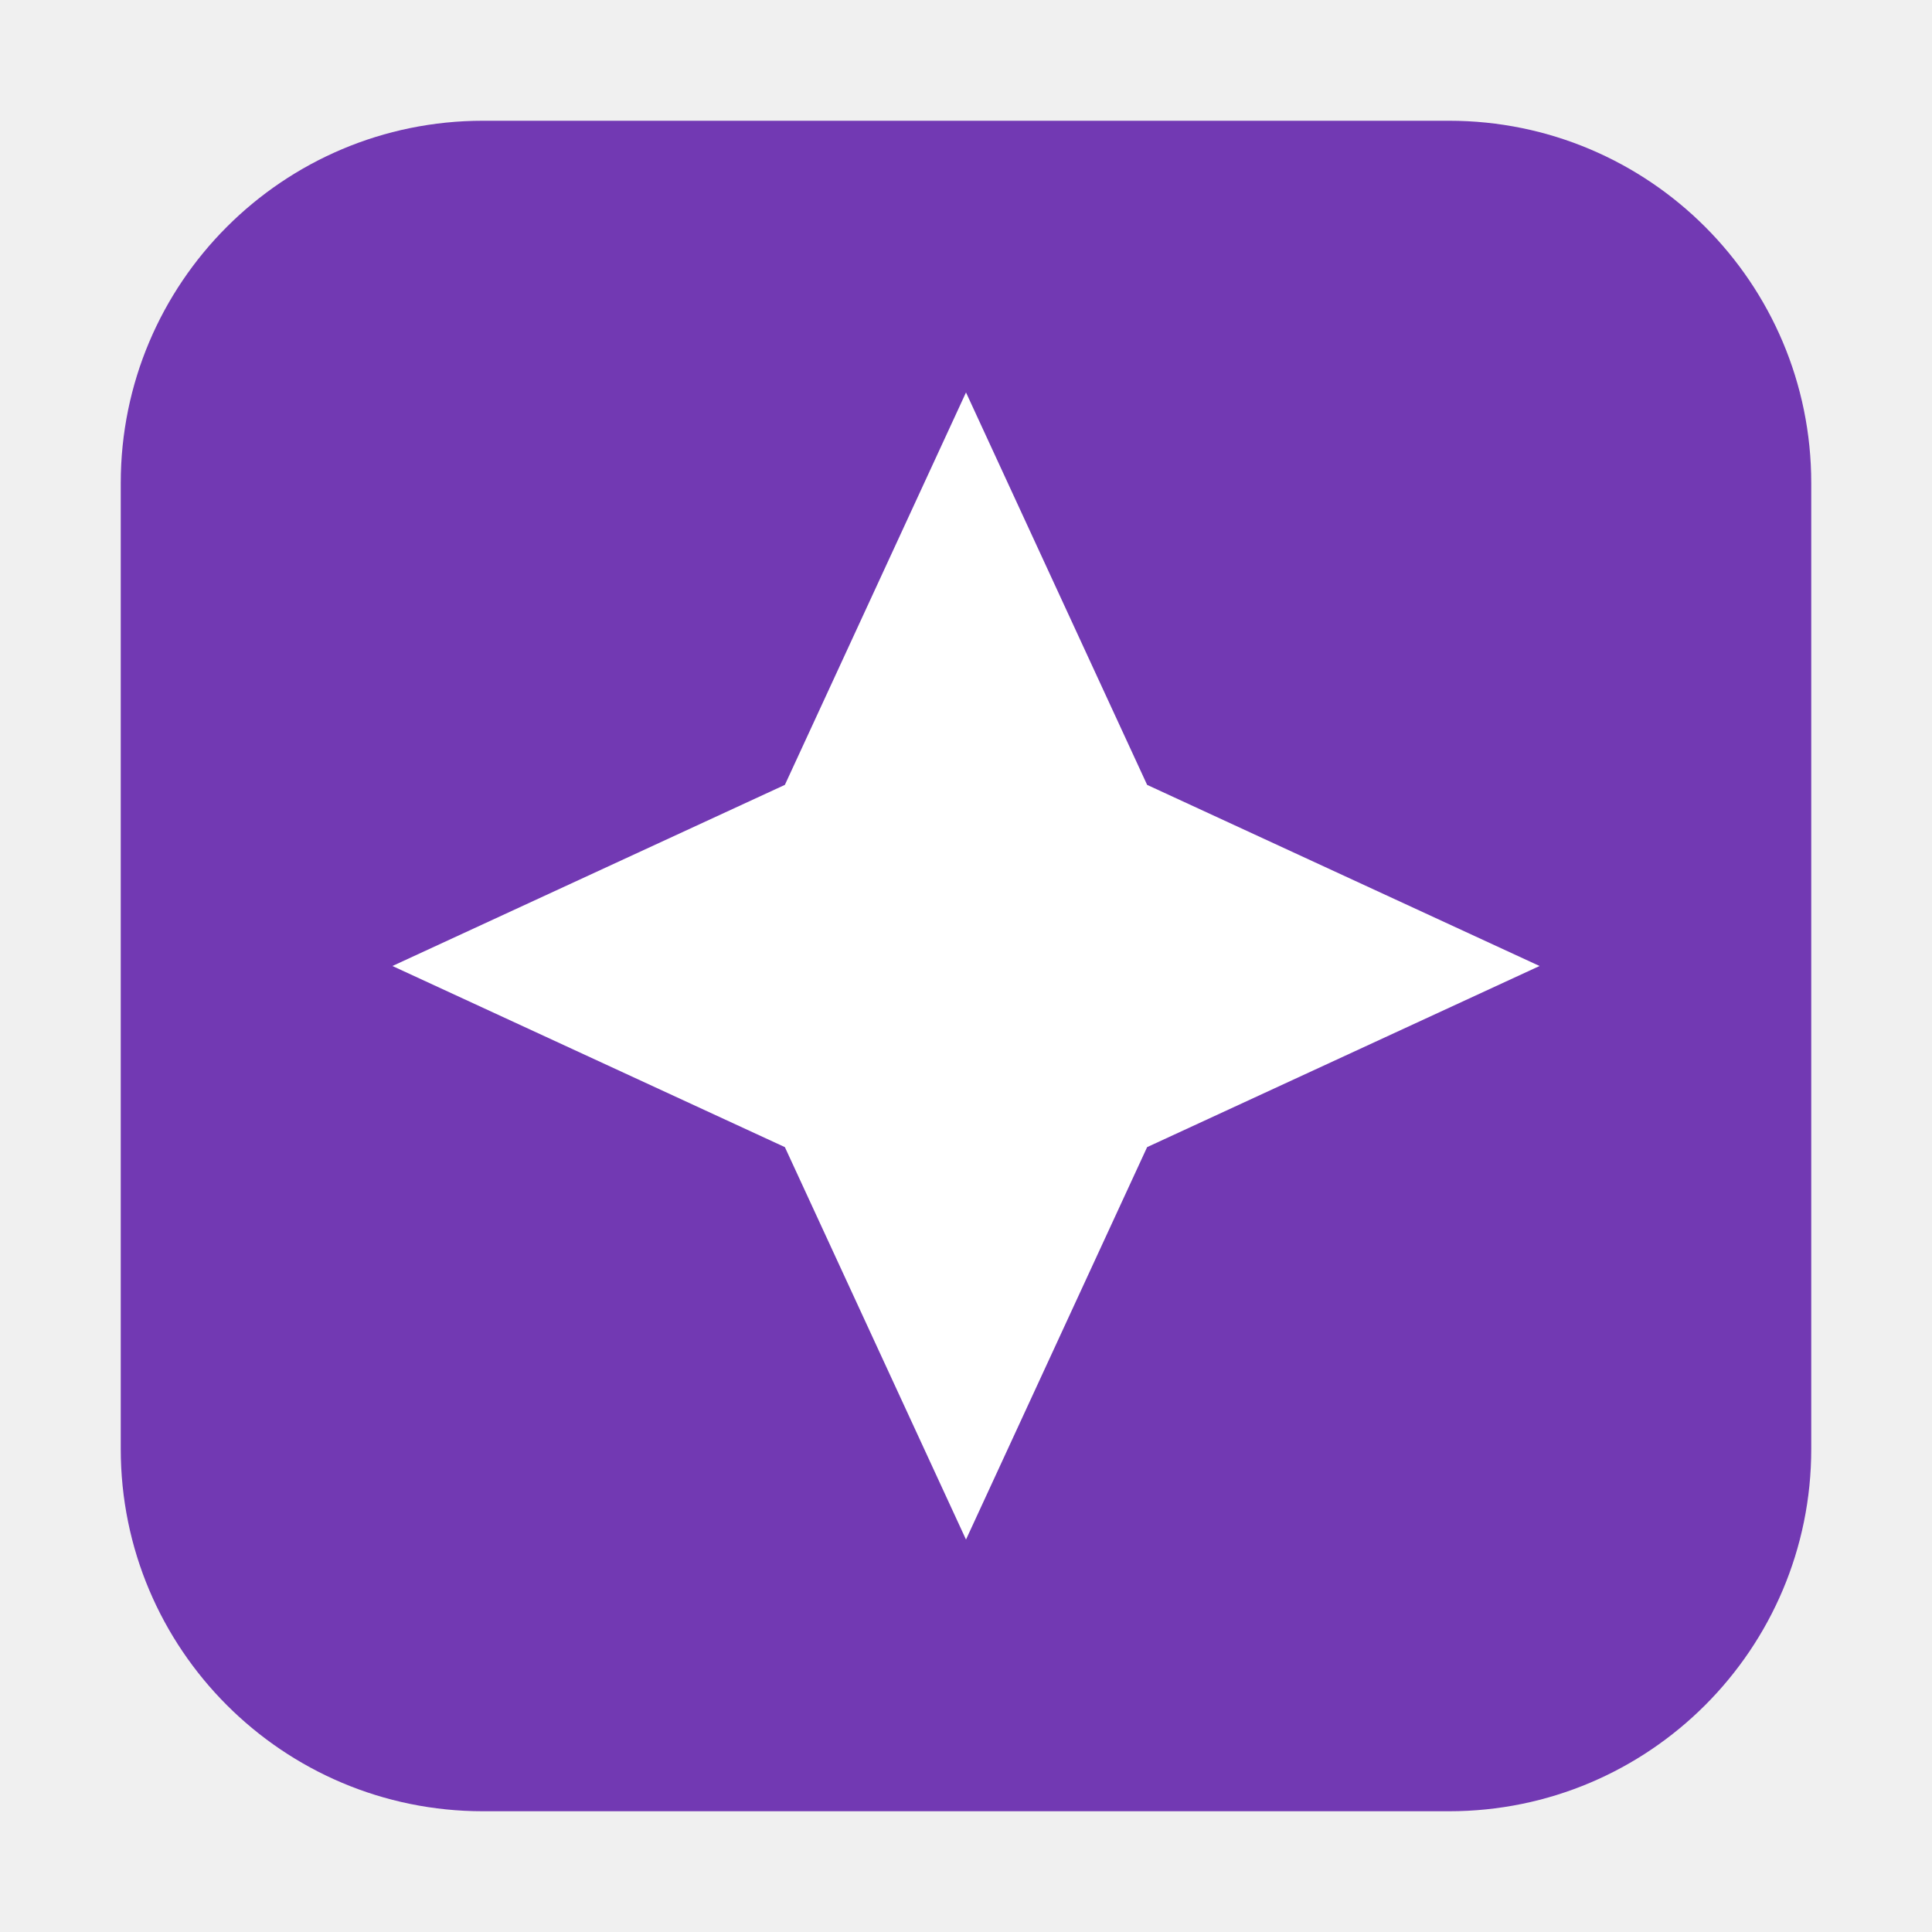
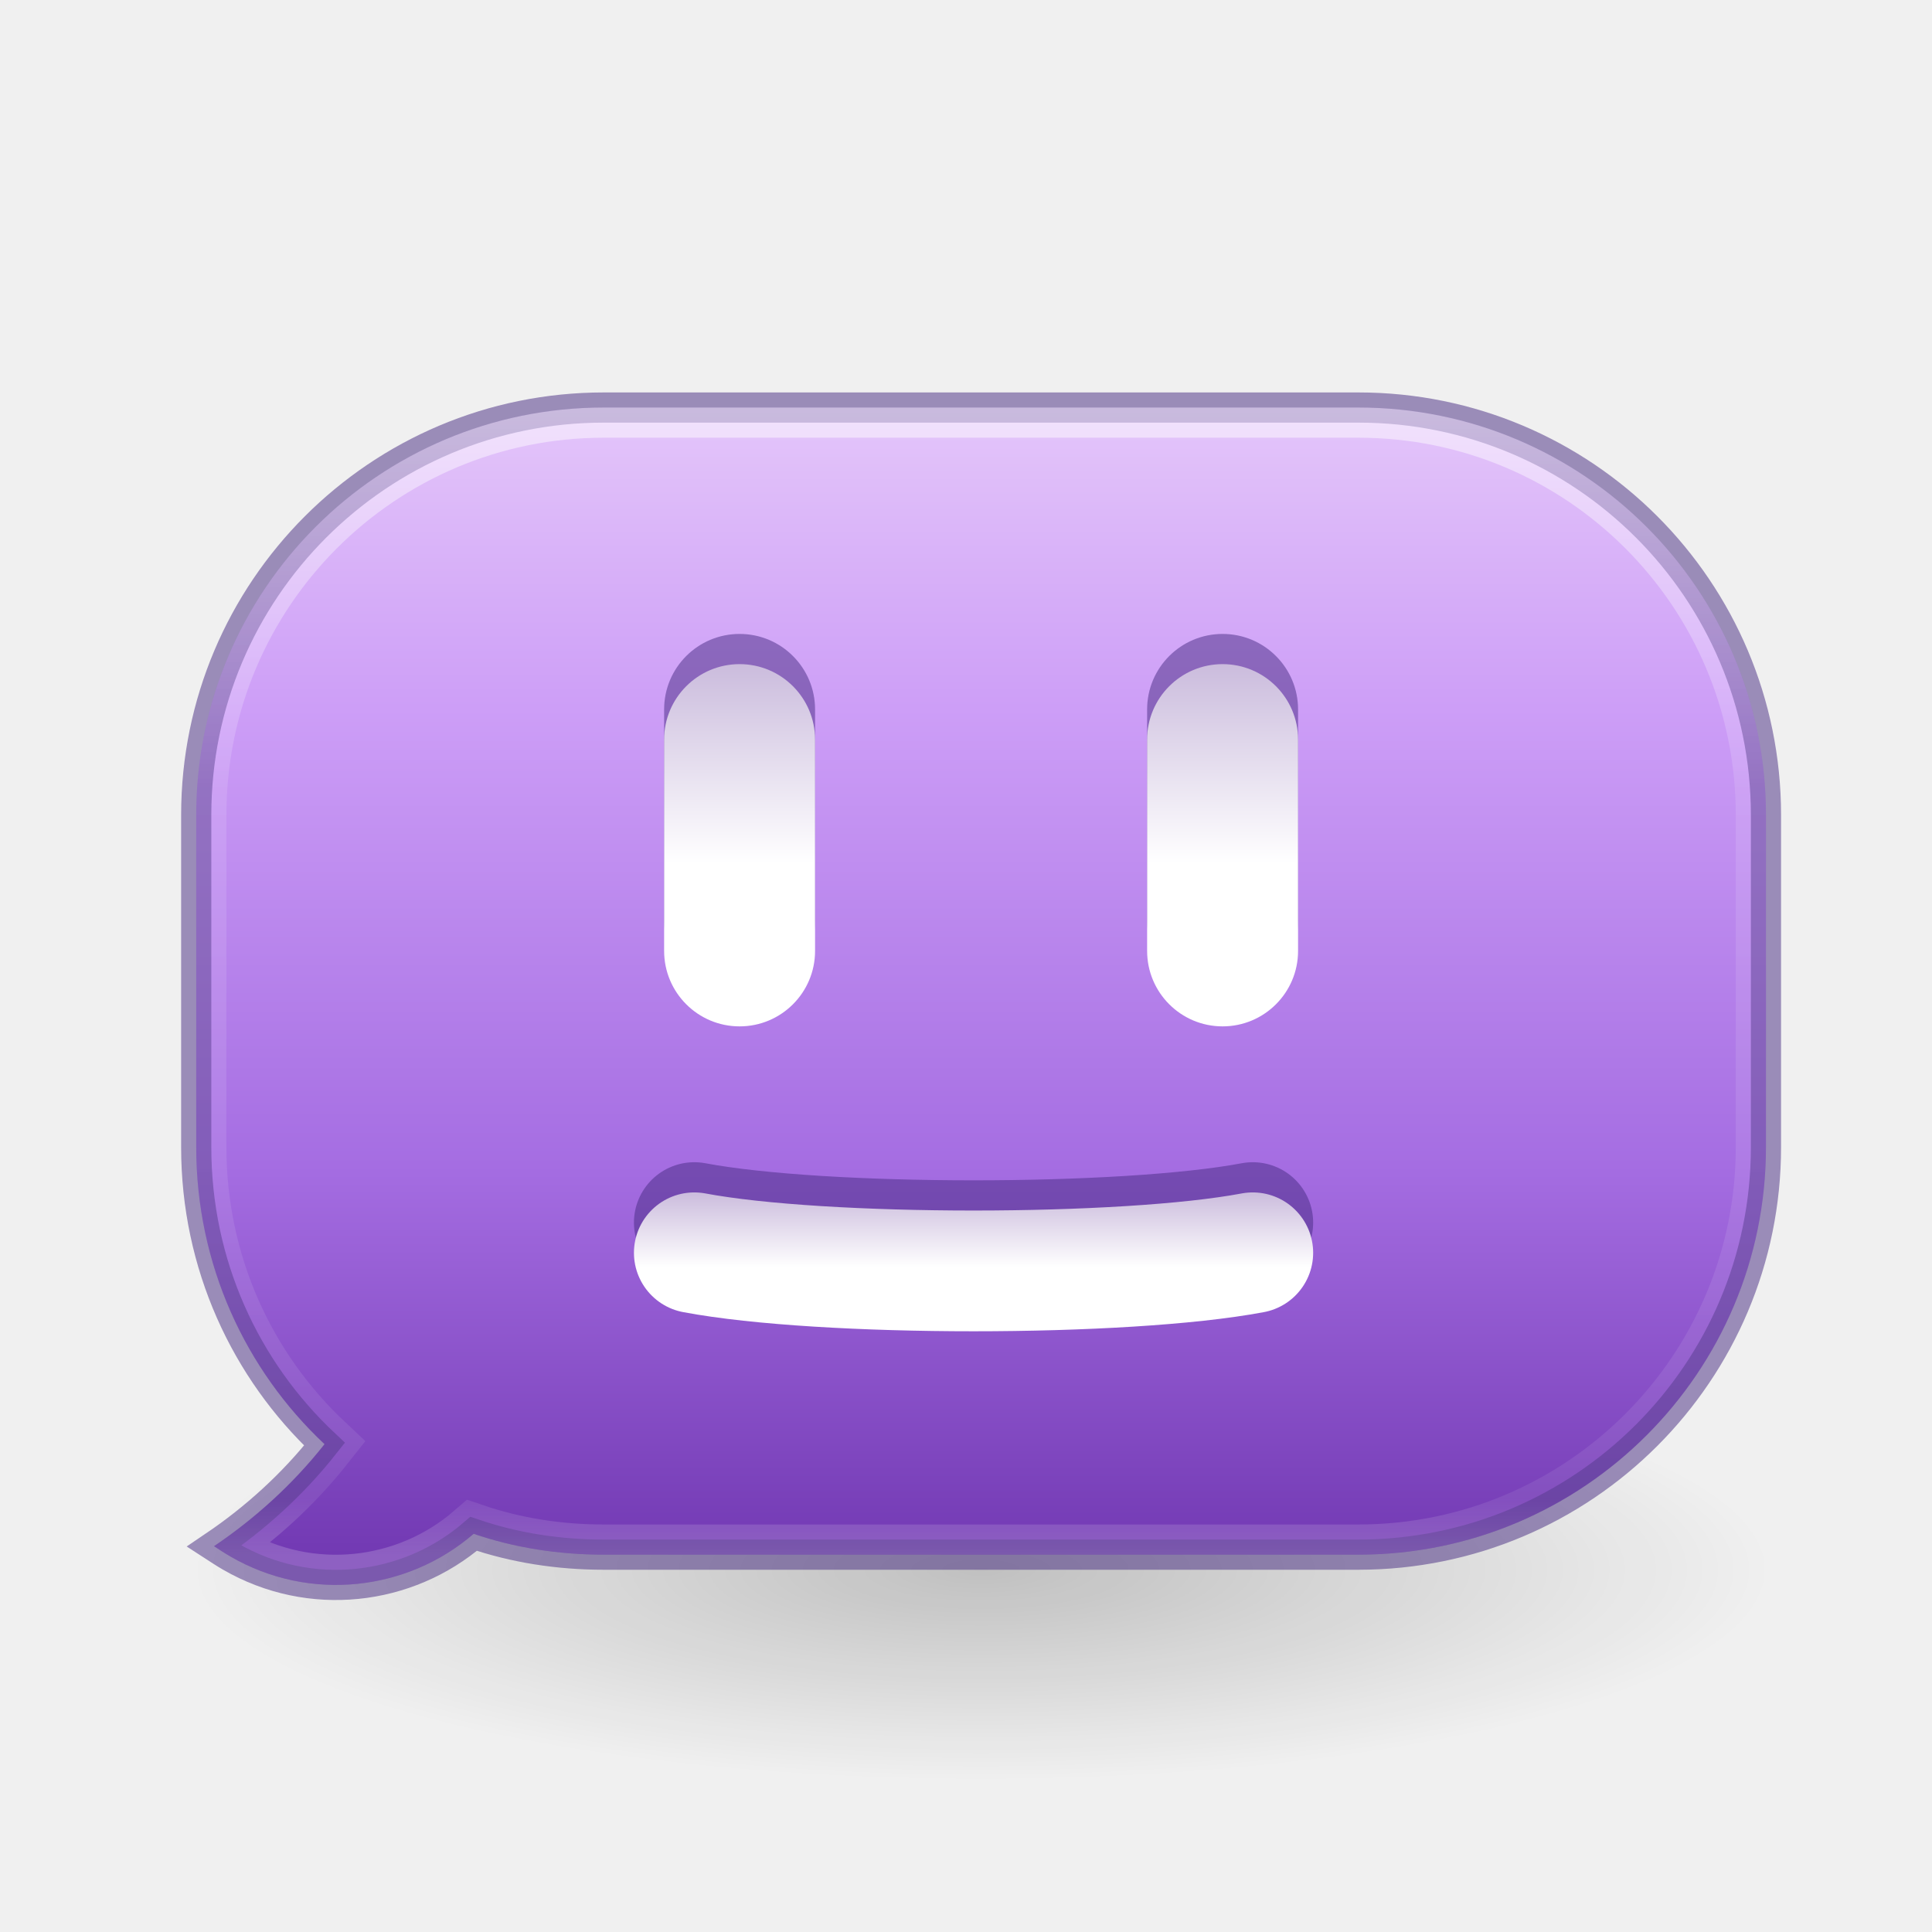
- <svg xmlns="http://www.w3.org/2000/svg" width="64" height="64" viewBox="0 0 64 64" version="1.1">
-   <rect x="4" y="4" width="56" height="56" rx="12" ry="12" fill="#7239b3" />
-   <path d="M32 13 L38 26 L51 32 L38 38 L32 51 L26 38 L13 32 L26 26 Z" fill="#ffffff" />
+ <svg xmlns="http://www.w3.org/2000/svg" version="1.1" width="64" height="64" id="svg-beckon-64">
+   <defs id="defs-beckon-64">
+     <radialGradient cx="0.5" cy="0.5" r="0.5" id="shadowRadial">
+       <stop id="shadowStop1" style="stop-color:#000000;stop-opacity:1" offset="0" />
+       <stop id="shadowStop2" style="stop-color:#000000;stop-opacity:0" offset="1" />
+     </radialGradient>
+     <linearGradient x1="32.5" y1="13.5" x2="32.5" y2="51.5" gradientUnits="userSpaceOnUse" id="bodyGradient">
+       <stop id="grapeStop1" style="stop-color:#e4c6fa;stop-opacity:1" offset="0" />
+       <stop id="grapeStop2" style="stop-color:#cd9ef7;stop-opacity:1" offset="0.262" />
+       <stop id="grapeStop3" style="stop-color:#a56de2;stop-opacity:1" offset="0.661" />
+       <stop id="grapeStop4" style="stop-color:#7239b3;stop-opacity:1" offset="1" />
+     </linearGradient>
+     <linearGradient x1="32.5" y1="13.5" x2="32.5" y2="51.5" gradientUnits="userSpaceOnUse" id="innerHighlight">
+       <stop id="highlightStop1" style="stop-color:#ffffff;stop-opacity:1" offset="0" />
+       <stop id="highlightStop2" style="stop-color:#ffffff;stop-opacity:0.235" offset="0.333" />
+       <stop id="highlightStop3" style="stop-color:#ffffff;stop-opacity:0.157" offset="0.951" />
+       <stop id="highlightStop4" style="stop-color:#ffffff;stop-opacity:0.392" offset="1" />
+     </linearGradient>
+     <clipPath clipPathUnits="userSpaceOnUse" id="bubbleClip">
+       <path id="bubbleClipPath" d="M 20,13.5 H 45 A 13.5,13.5 0 0 1 58.5,27 V 38 A 13.5,13.5 0 0 1 45,51.5 H 20 C 18.49,51.5 17.04,51.27 15.69,50.81 C 13.5,52.7 10.27,53.09 7.63,51.56 C 7.44,51.45 7.26,51.33 7.09,51.22 C 8.45,50.3 9.7,49.17 10.75,47.84 C 8.13,45.38 6.5,41.89 6.5,38 V 27 A 13.5,13.5 0 0 1 20,13.5 Z" style="fill:#000000;fill-opacity:1;stroke:none" />
+     </clipPath>
+     <linearGradient x1="0" y1="0" x2="0" y2="1" id="insetFace">
+       <stop id="insetStop1" style="stop-color:#cbbcdd;stop-opacity:1" offset="0" />
+       <stop id="insetStop2" style="stop-color:#ffffff;stop-opacity:1" offset="0.55" />
+     </linearGradient>
+     <linearGradient x1="32.5" y1="39.5" x2="32.5" y2="44" gradientUnits="userSpaceOnUse" id="insetFaceMouth">
+       <stop id="insetMouthStop1" style="stop-color:#cbbcdd;stop-opacity:1" offset="0" />
+       <stop id="insetMouthStop2" style="stop-color:#ffffff;stop-opacity:1" offset="0.55" />
+     </linearGradient>
+   </defs>
+   <g id="layer-beckon-64">
+     <ellipse cx="32.5" cy="52" rx="26" ry="7" id="shadow" style="opacity:0.2;fill:url(#shadowRadial);fill-opacity:1;stroke:none" />
+     <path style="fill:url(#bodyGradient);fill-opacity:1;stroke:#452981;stroke-width:1;stroke-opacity:0.498" d="M 20,13.5 H 45 A 13.5,13.5 0 0 1 58.5,27 V 38 A 13.5,13.5 0 0 1 45,51.5 H 20 C 18.49,51.5 17.04,51.27 15.69,50.81 C 13.5,52.7 10.27,53.09 7.63,51.56 C 7.44,51.45 7.26,51.33 7.09,51.22 C 8.45,50.3 9.7,49.17 10.75,47.84 C 8.13,45.38 6.5,41.89 6.5,38 V 27 A 13.5,13.5 0 0 1 20,13.5 Z" id="bubble-body" />
+     <path clip-path="url(#bubbleClip)" style="fill:none;stroke:url(#innerHighlight);stroke-width:2;stroke-miterlimit:4;stroke-dasharray:none;stroke-opacity:0.498" d="M 20,13.5 H 45 A 13.5,13.5 0 0 1 58.5,27 V 38 A 13.5,13.5 0 0 1 45,51.5 H 20 C 18.49,51.5 17.04,51.27 15.69,50.81 C 13.5,52.7 10.27,53.09 7.63,51.56 C 7.44,51.45 7.26,51.33 7.09,51.22 C 8.45,50.3 9.7,49.17 10.75,47.84 C 8.13,45.38 6.5,41.89 6.5,38 V 27 A 13.5,13.5 0 0 1 20,13.5 Z" id="bubble-highlight" />
+     <g id="face">
+       <path style="opacity:0.5;fill:#452981;fill-opacity:1;stroke:none" d="m 24.5,21 c -1.381,0 -2.5,1.119 -2.5,2.5 l 0,7 c 0,1.381 1.119,2.5 2.5,2.5 1.381,0 2.5,-1.119 2.5,-2.5 l 0,-7 c 0,-1.381 -1.119,-2.5 -2.5,-2.5 z m 16,0 c -1.381,0 -2.5,1.119 -2.5,2.5 l 0,7 c 0,1.381 1.119,2.5 2.5,2.5 1.381,0 2.5,-1.119 2.5,-2.5 l 0,-7 c 0,-1.381 -1.119,-2.5 -2.5,-2.5 z" id="eyes-shadow" />
+       <path style="fill:url(#insetFace);fill-opacity:1;stroke:none" d="m 24.5,22 c -1.381,0 -2.5,1.119 -2.5,2.5 l 0,7 c 0,1.381 1.119,2.5 2.5,2.5 1.381,0 2.5,-1.119 2.5,-2.5 l 0,-7 c 0,-1.381 -1.119,-2.5 -2.5,-2.5 z m 16,0 c -1.381,0 -2.5,1.119 -2.5,2.5 l 0,7 c 0,1.381 1.119,2.5 2.5,2.5 1.381,0 2.5,-1.119 2.5,-2.5 l 0,-7 c 0,-1.381 -1.119,-2.5 -2.5,-2.5 z" id="eyes" />
+       <path style="opacity:0.5;fill:none;stroke:#452981;stroke-width:4;stroke-linecap:round;stroke-opacity:1" d="m 23,40.5 c 4.25,0.8 14.25,0.8 18.5,0" id="mouth-shadow" />
+       <path style="fill:none;stroke:url(#insetFaceMouth);stroke-width:4;stroke-linecap:round;stroke-opacity:1" d="m 23,41.5 c 4.25,0.8 14.25,0.8 18.5,0" id="mouth" />
+     </g>
+   </g>
</svg>
